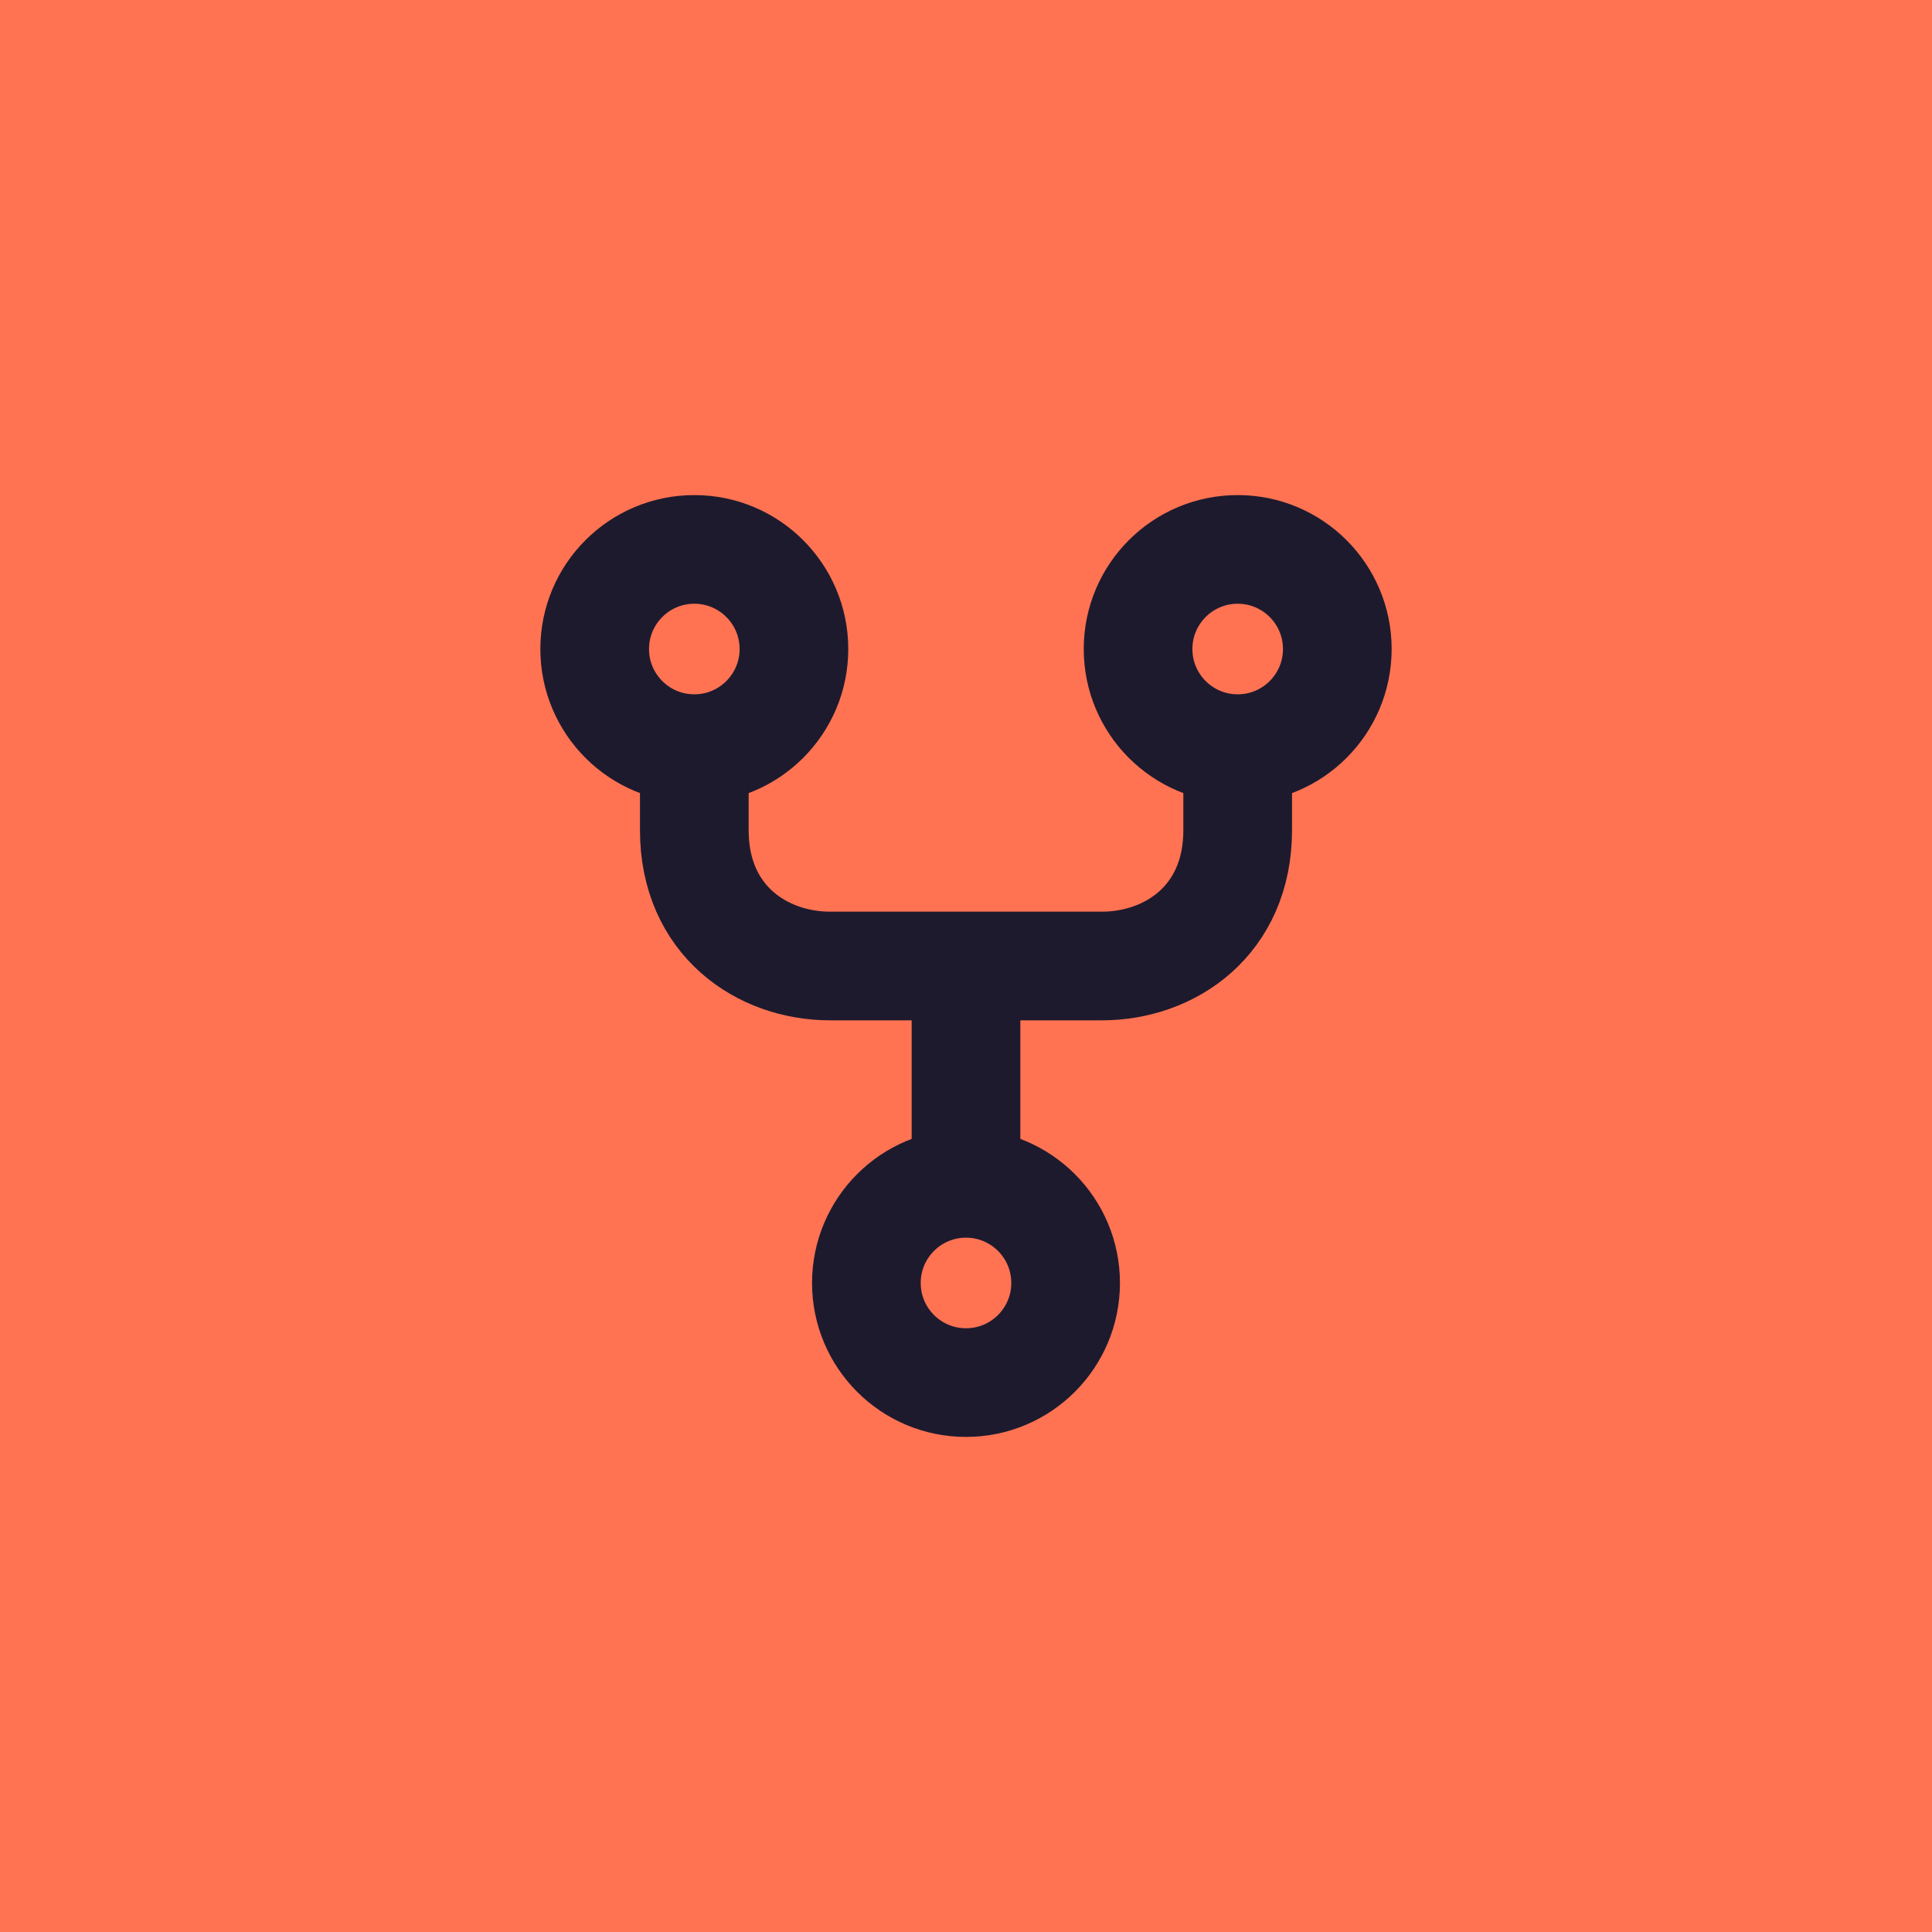
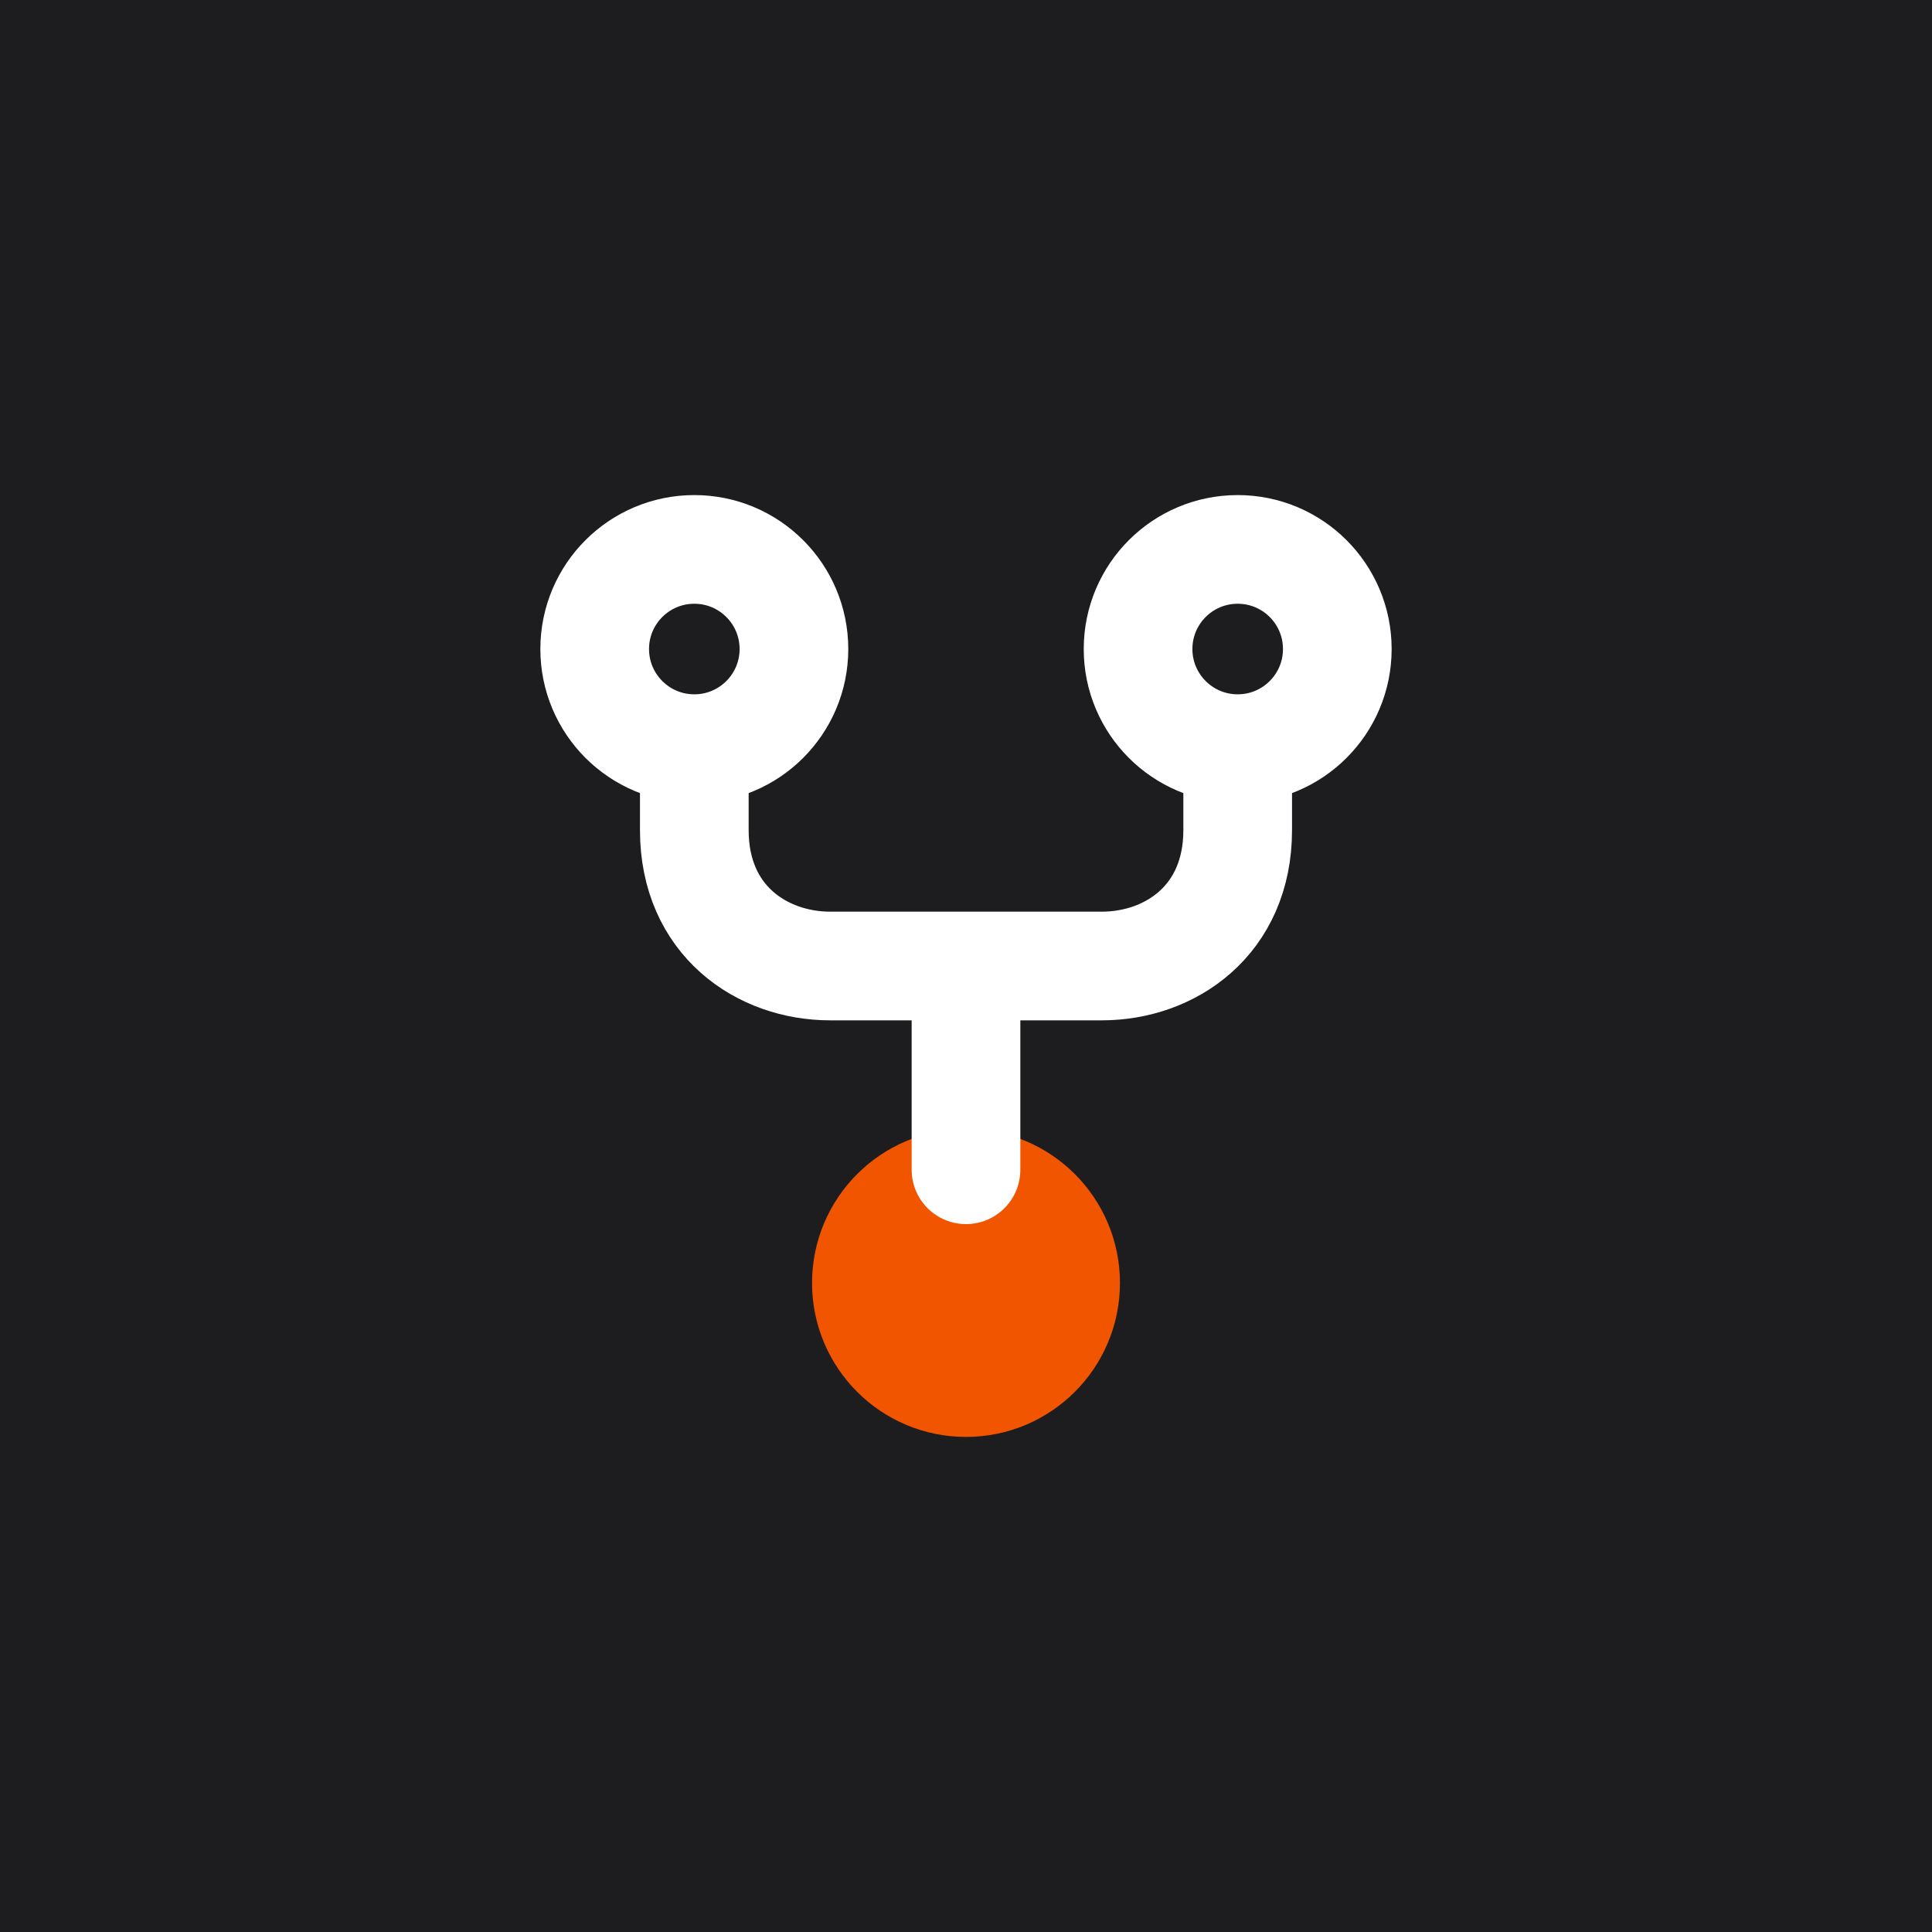
<svg xmlns="http://www.w3.org/2000/svg" width="512" height="512" viewBox="0 0 512 512">
-   <rect width="512" height="512" fill="#FF7352" />
-   <g transform="translate(112 112) scale(12)" fill="none" stroke="#1E1A2E" stroke-width="2.4" stroke-linecap="round" stroke-linejoin="round">
+   <rect width="512" height="512" fill="#1D1D1F" />
+   <g transform="translate(112 112) scale(12)" fill="none" stroke="#FFFFFF" stroke-width="2.4" stroke-linecap="round" stroke-linejoin="round">
    <circle cx="6" cy="5" r="2.2" />
    <circle cx="18" cy="5" r="2.2" />
-     <circle cx="12" cy="19" r="2.2" />
+     <circle cx="12" cy="19" r="2.2" stroke="#F25500" fill="#F25500" />
    <path d="M6 7.5v1.5c0 2 1.5 3 3 3h6c1.5 0 3-1 3-3V7.5M12 12v4.5" />
  </g>
</svg>
